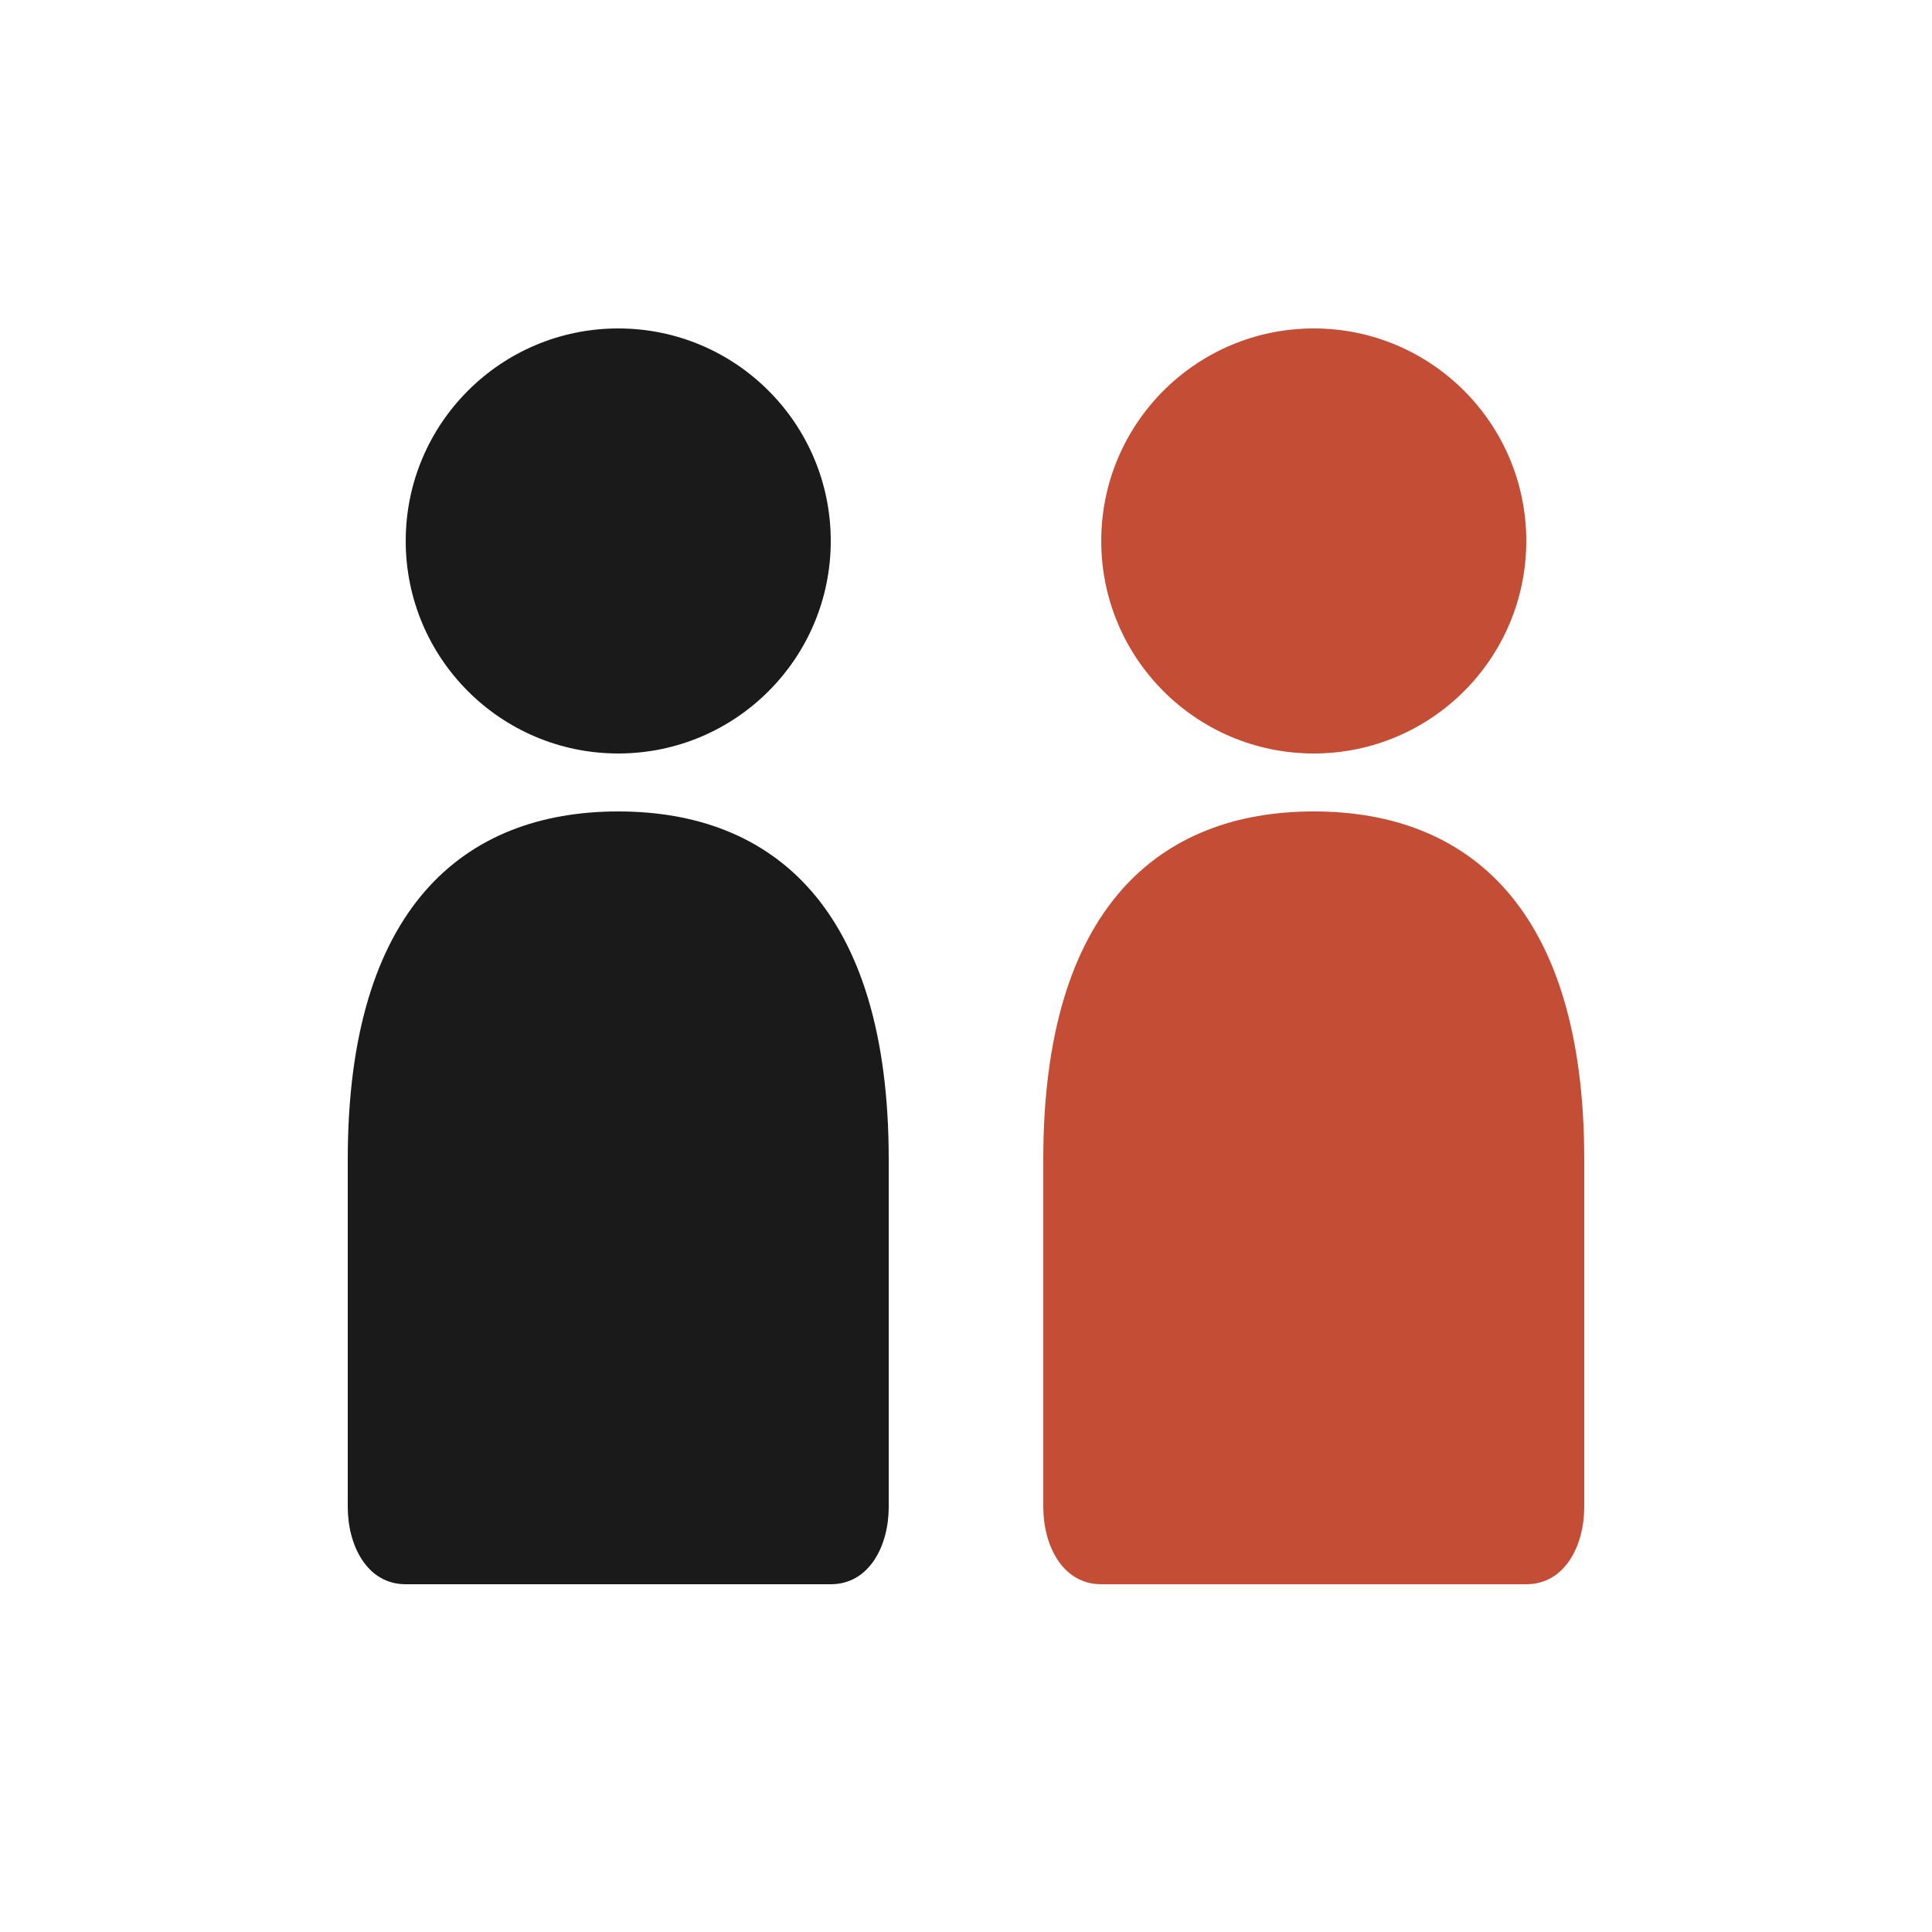
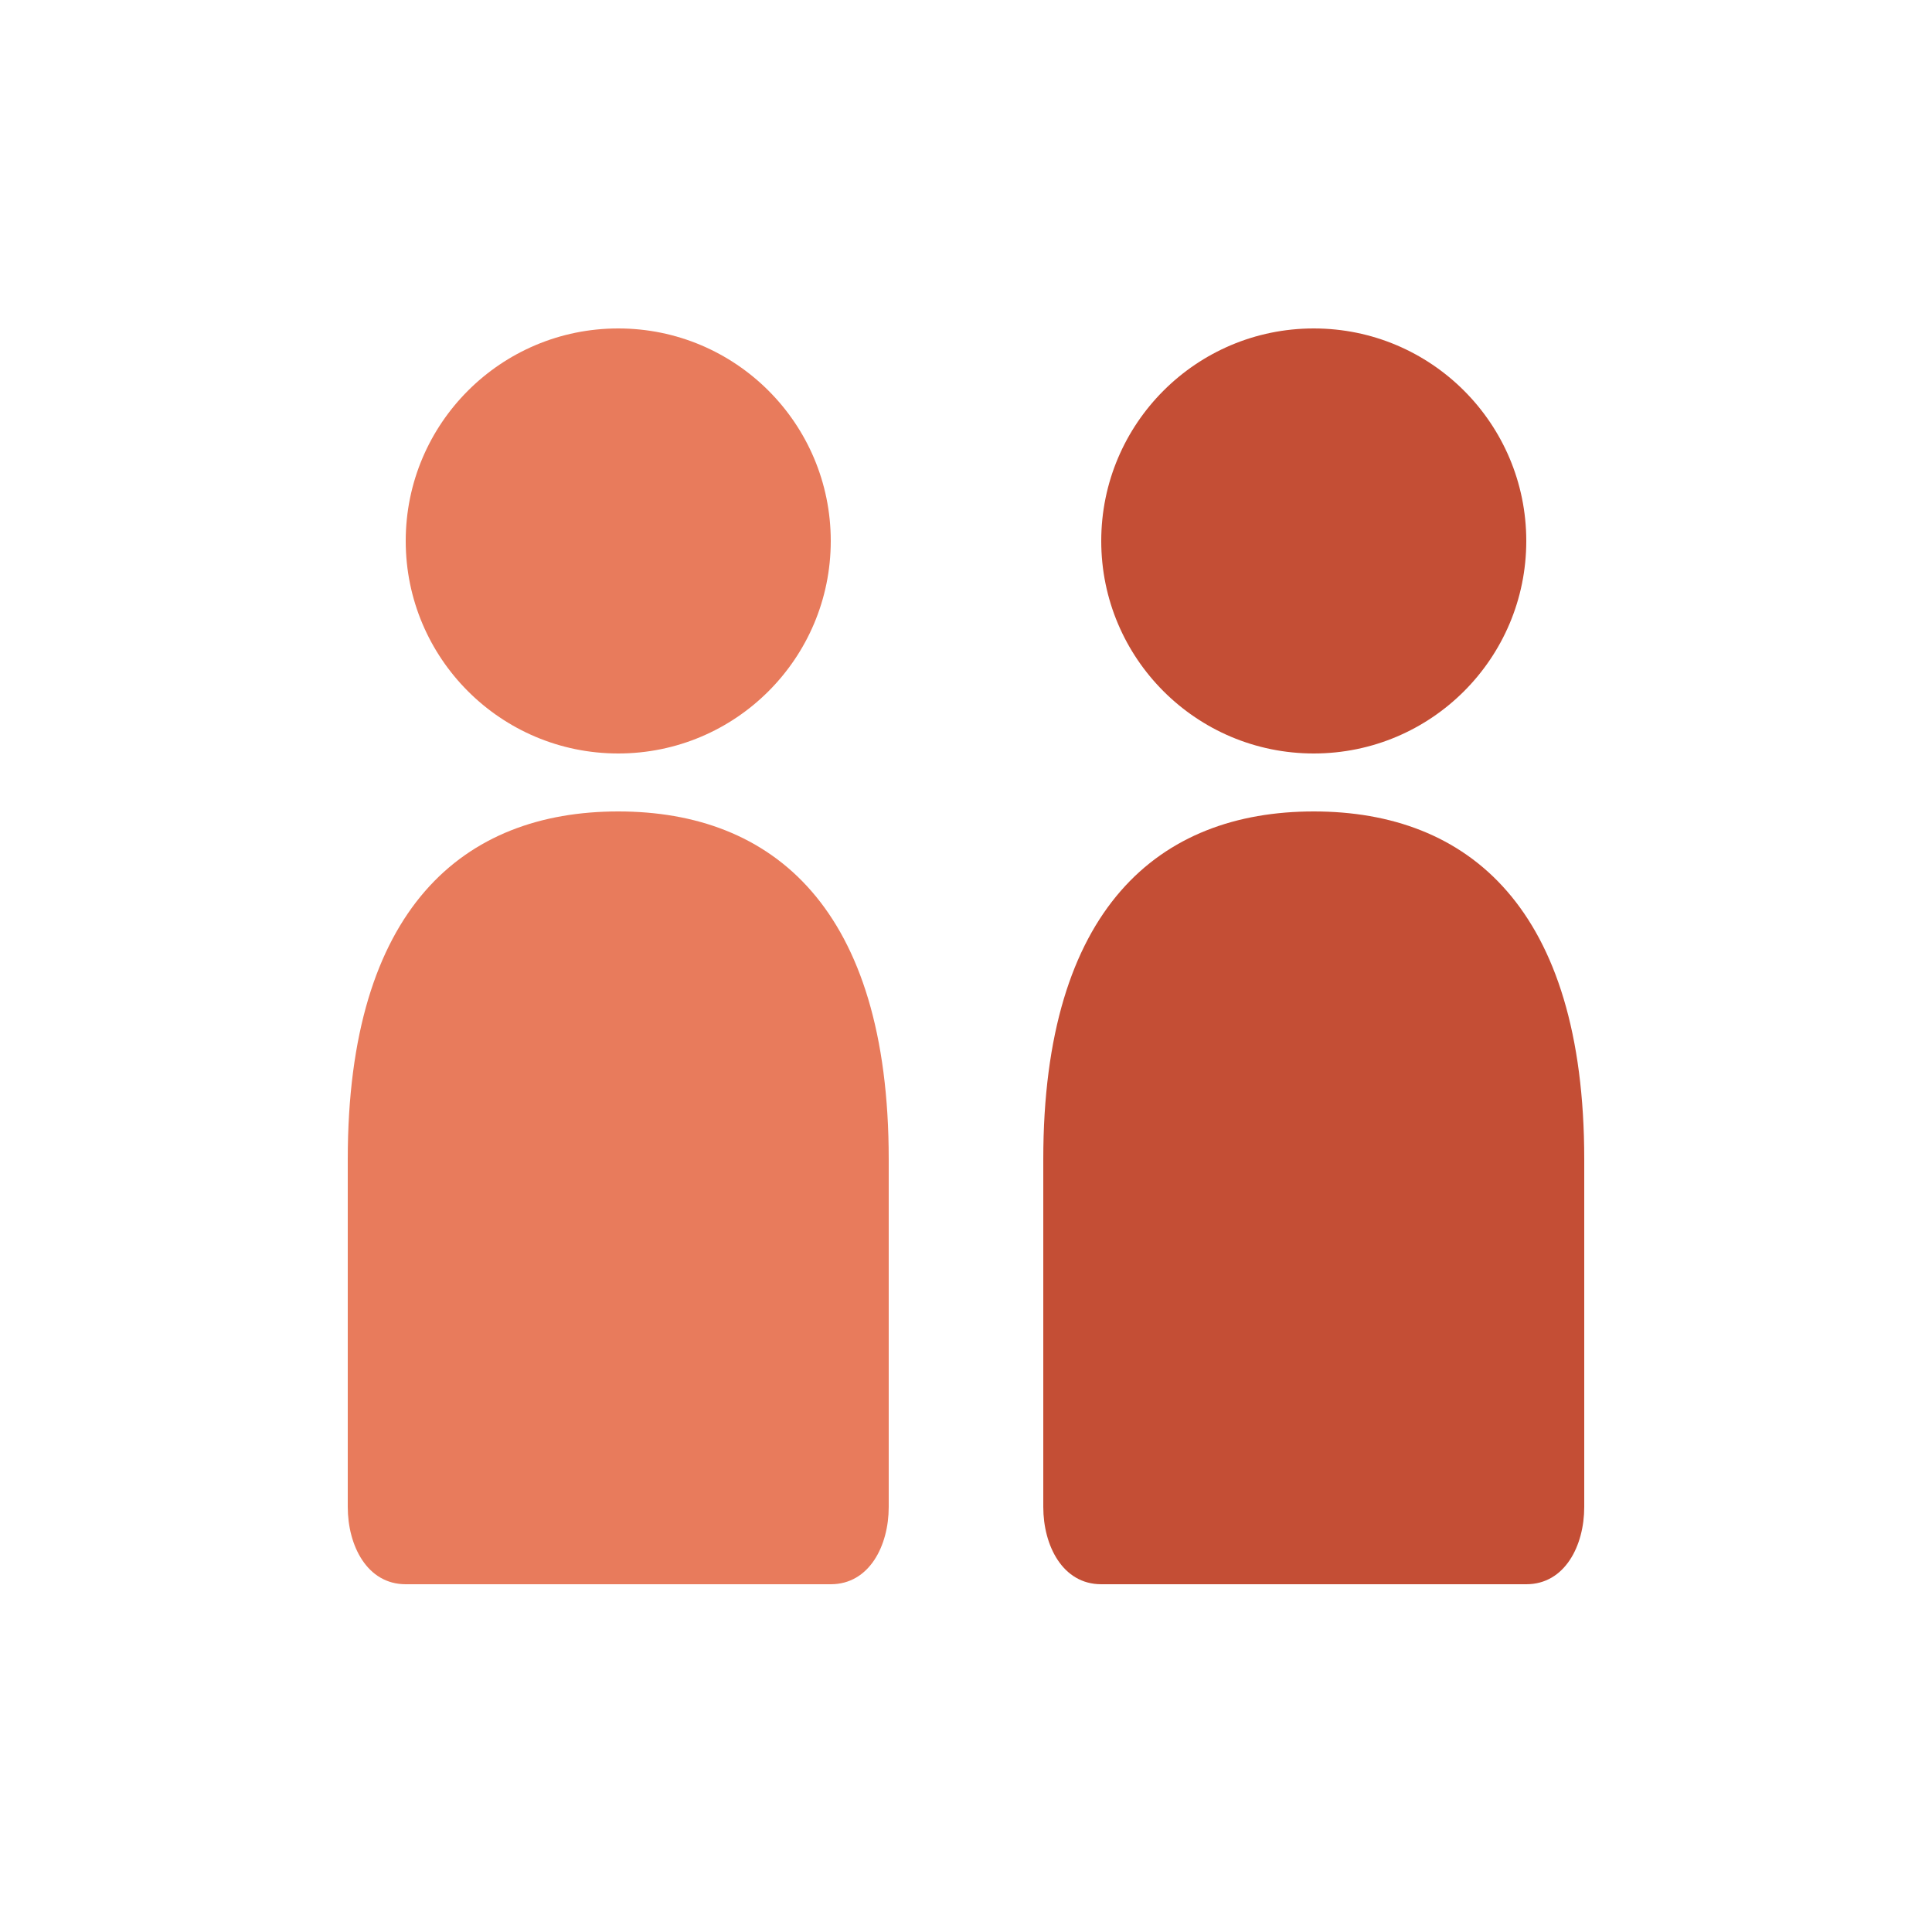
<svg xmlns="http://www.w3.org/2000/svg" viewBox="0 0 100 100" fill="none">
-   <circle cx="32" cy="28" r="11" fill="#1A1A1A" />
-   <path d="M32 42 C24 42, 18 47, 18 60 L18 78 C18 80, 19 82, 21 82 L43 82 C45 82, 46 80, 46 78 L46 60 C46 47, 40 42, 32 42 Z" fill="#1A1A1A" />
+   <circle cx="32" cy="28" r="11" fill="#E87B5C" />
+   <path d="M32 42 C24 42, 18 47, 18 60 L18 78 C18 80, 19 82, 21 82 L43 82 C45 82, 46 80, 46 78 L46 60 C46 47, 40 42, 32 42 Z" fill="#E87B5C" />
  <circle cx="68" cy="28" r="11" fill="#C44E35" />
  <path d="M68 42 C60 42, 54 47, 54 60 L54 78 C54 80, 55 82, 57 82 L79 82 C81 82, 82 80, 82 78 L82 60 C82 47, 76 42, 68 42 Z" fill="#C44E35" />
</svg>
